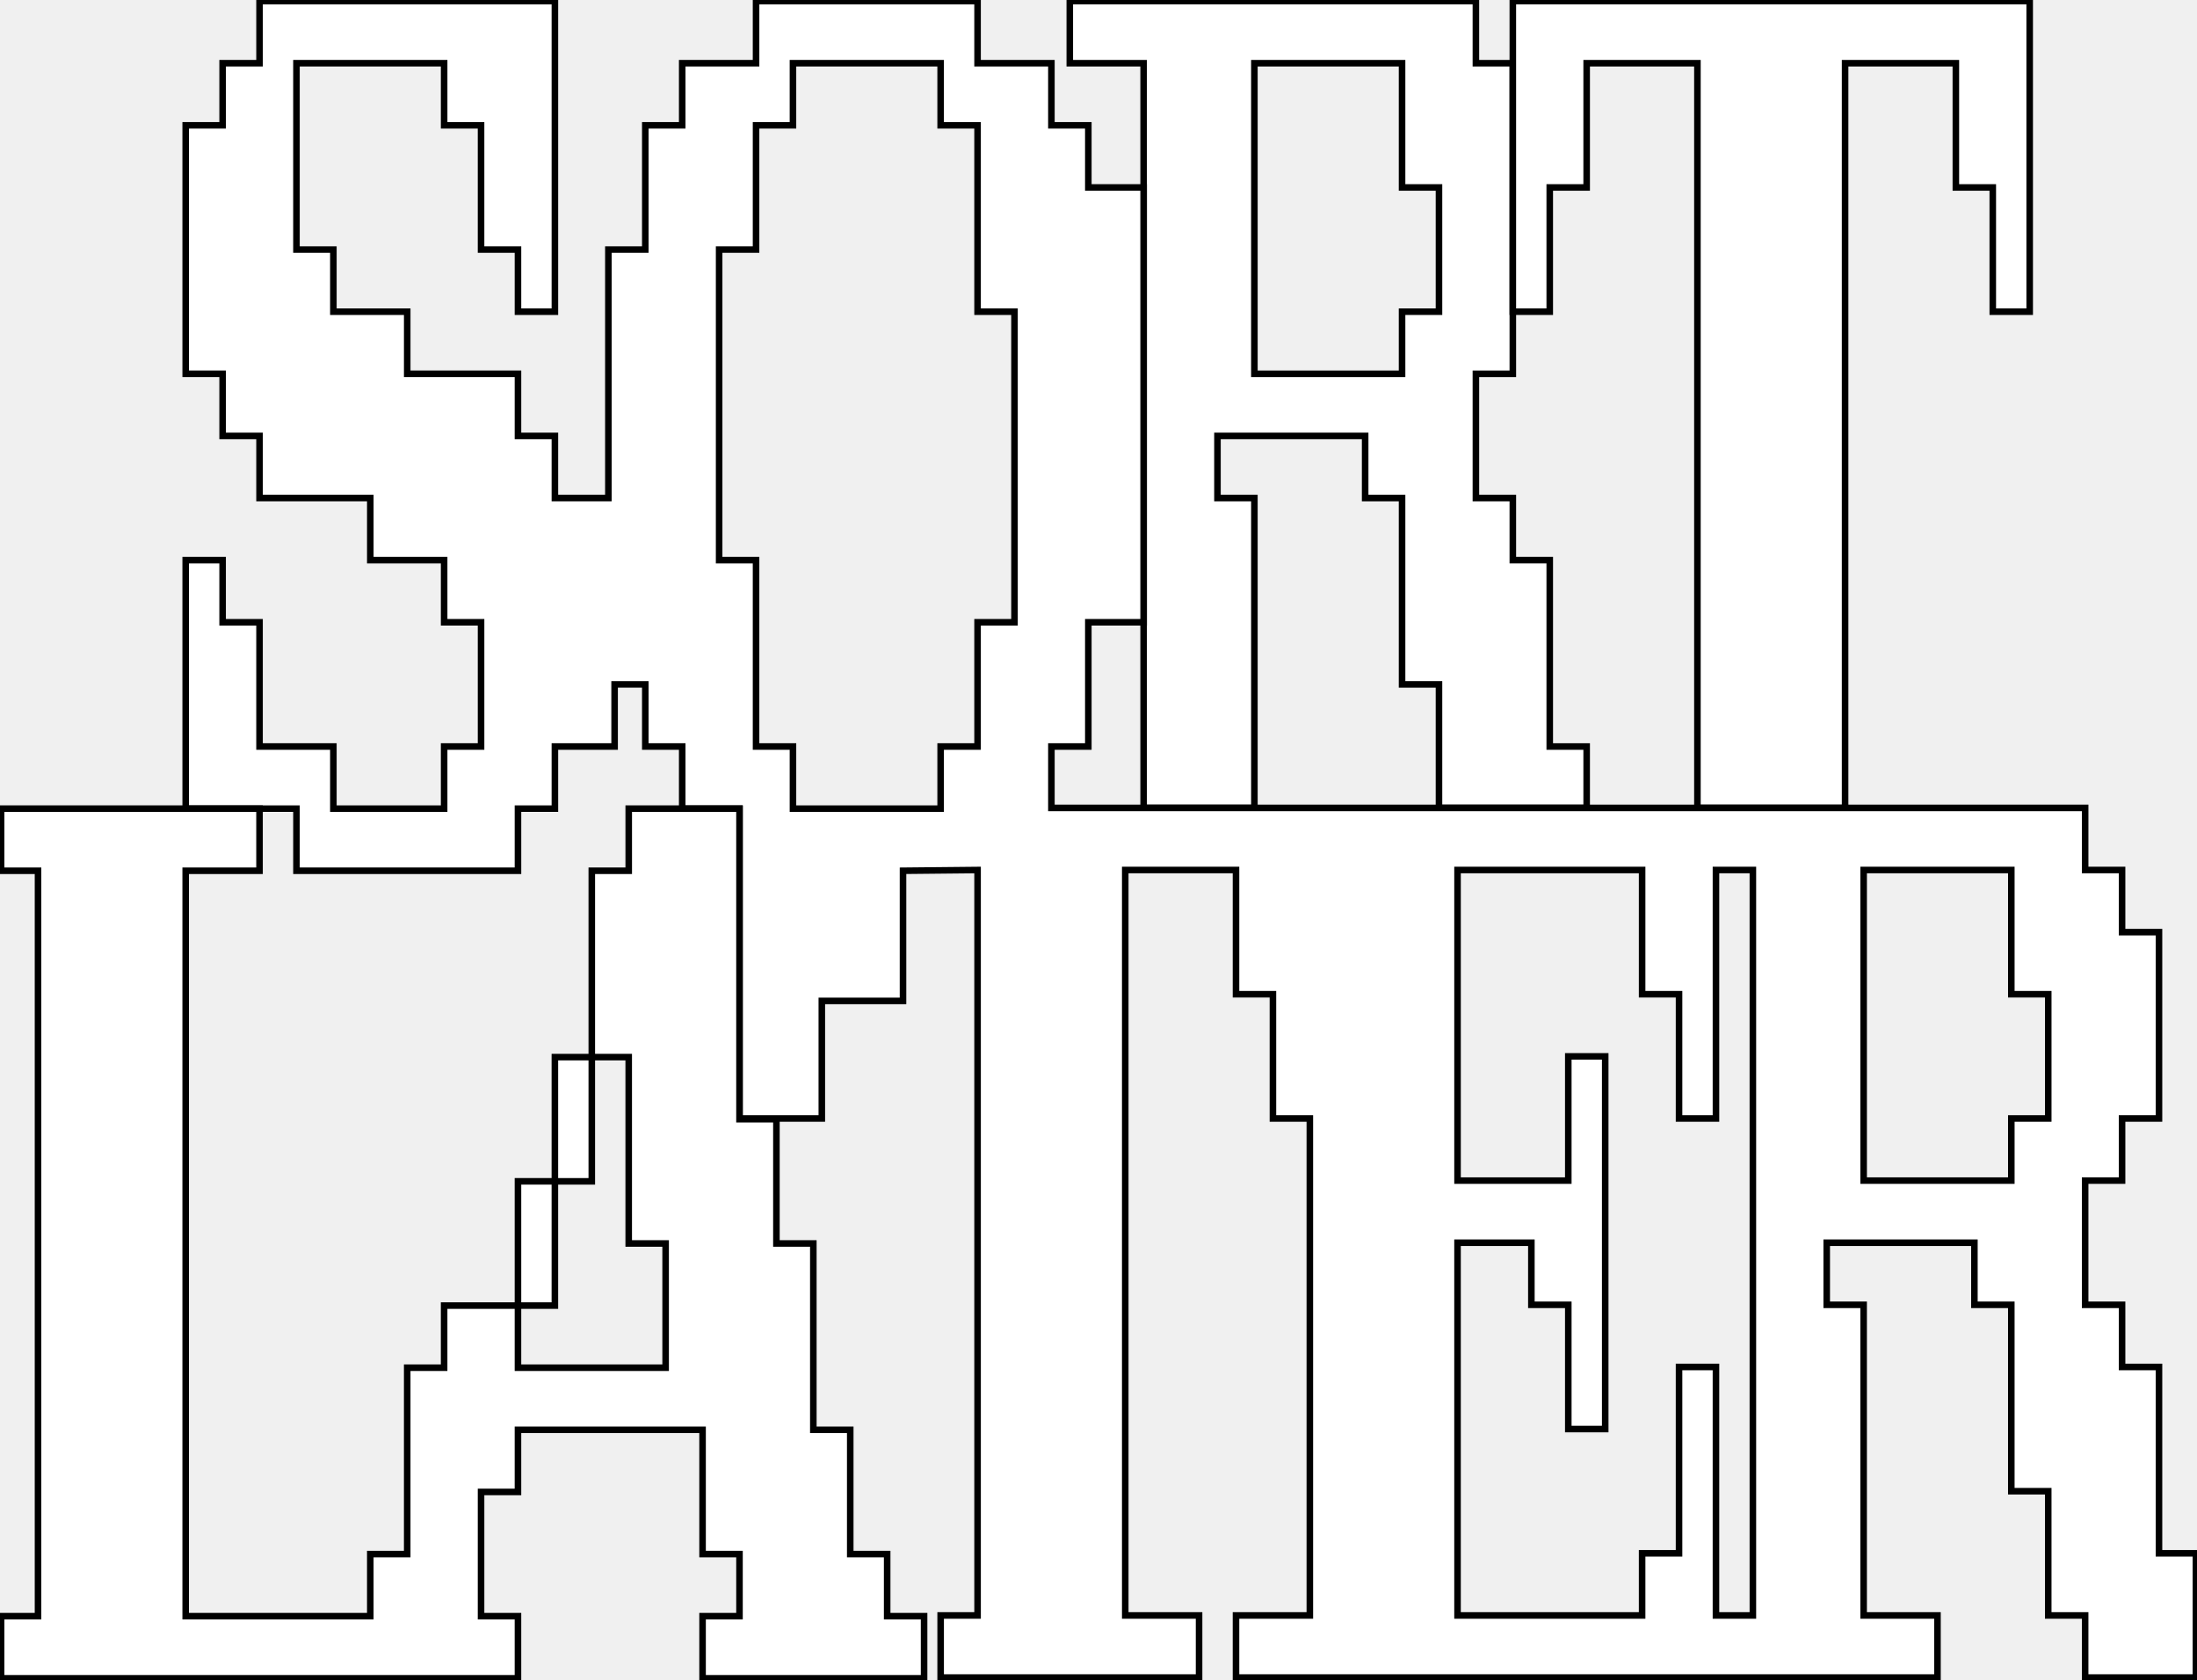
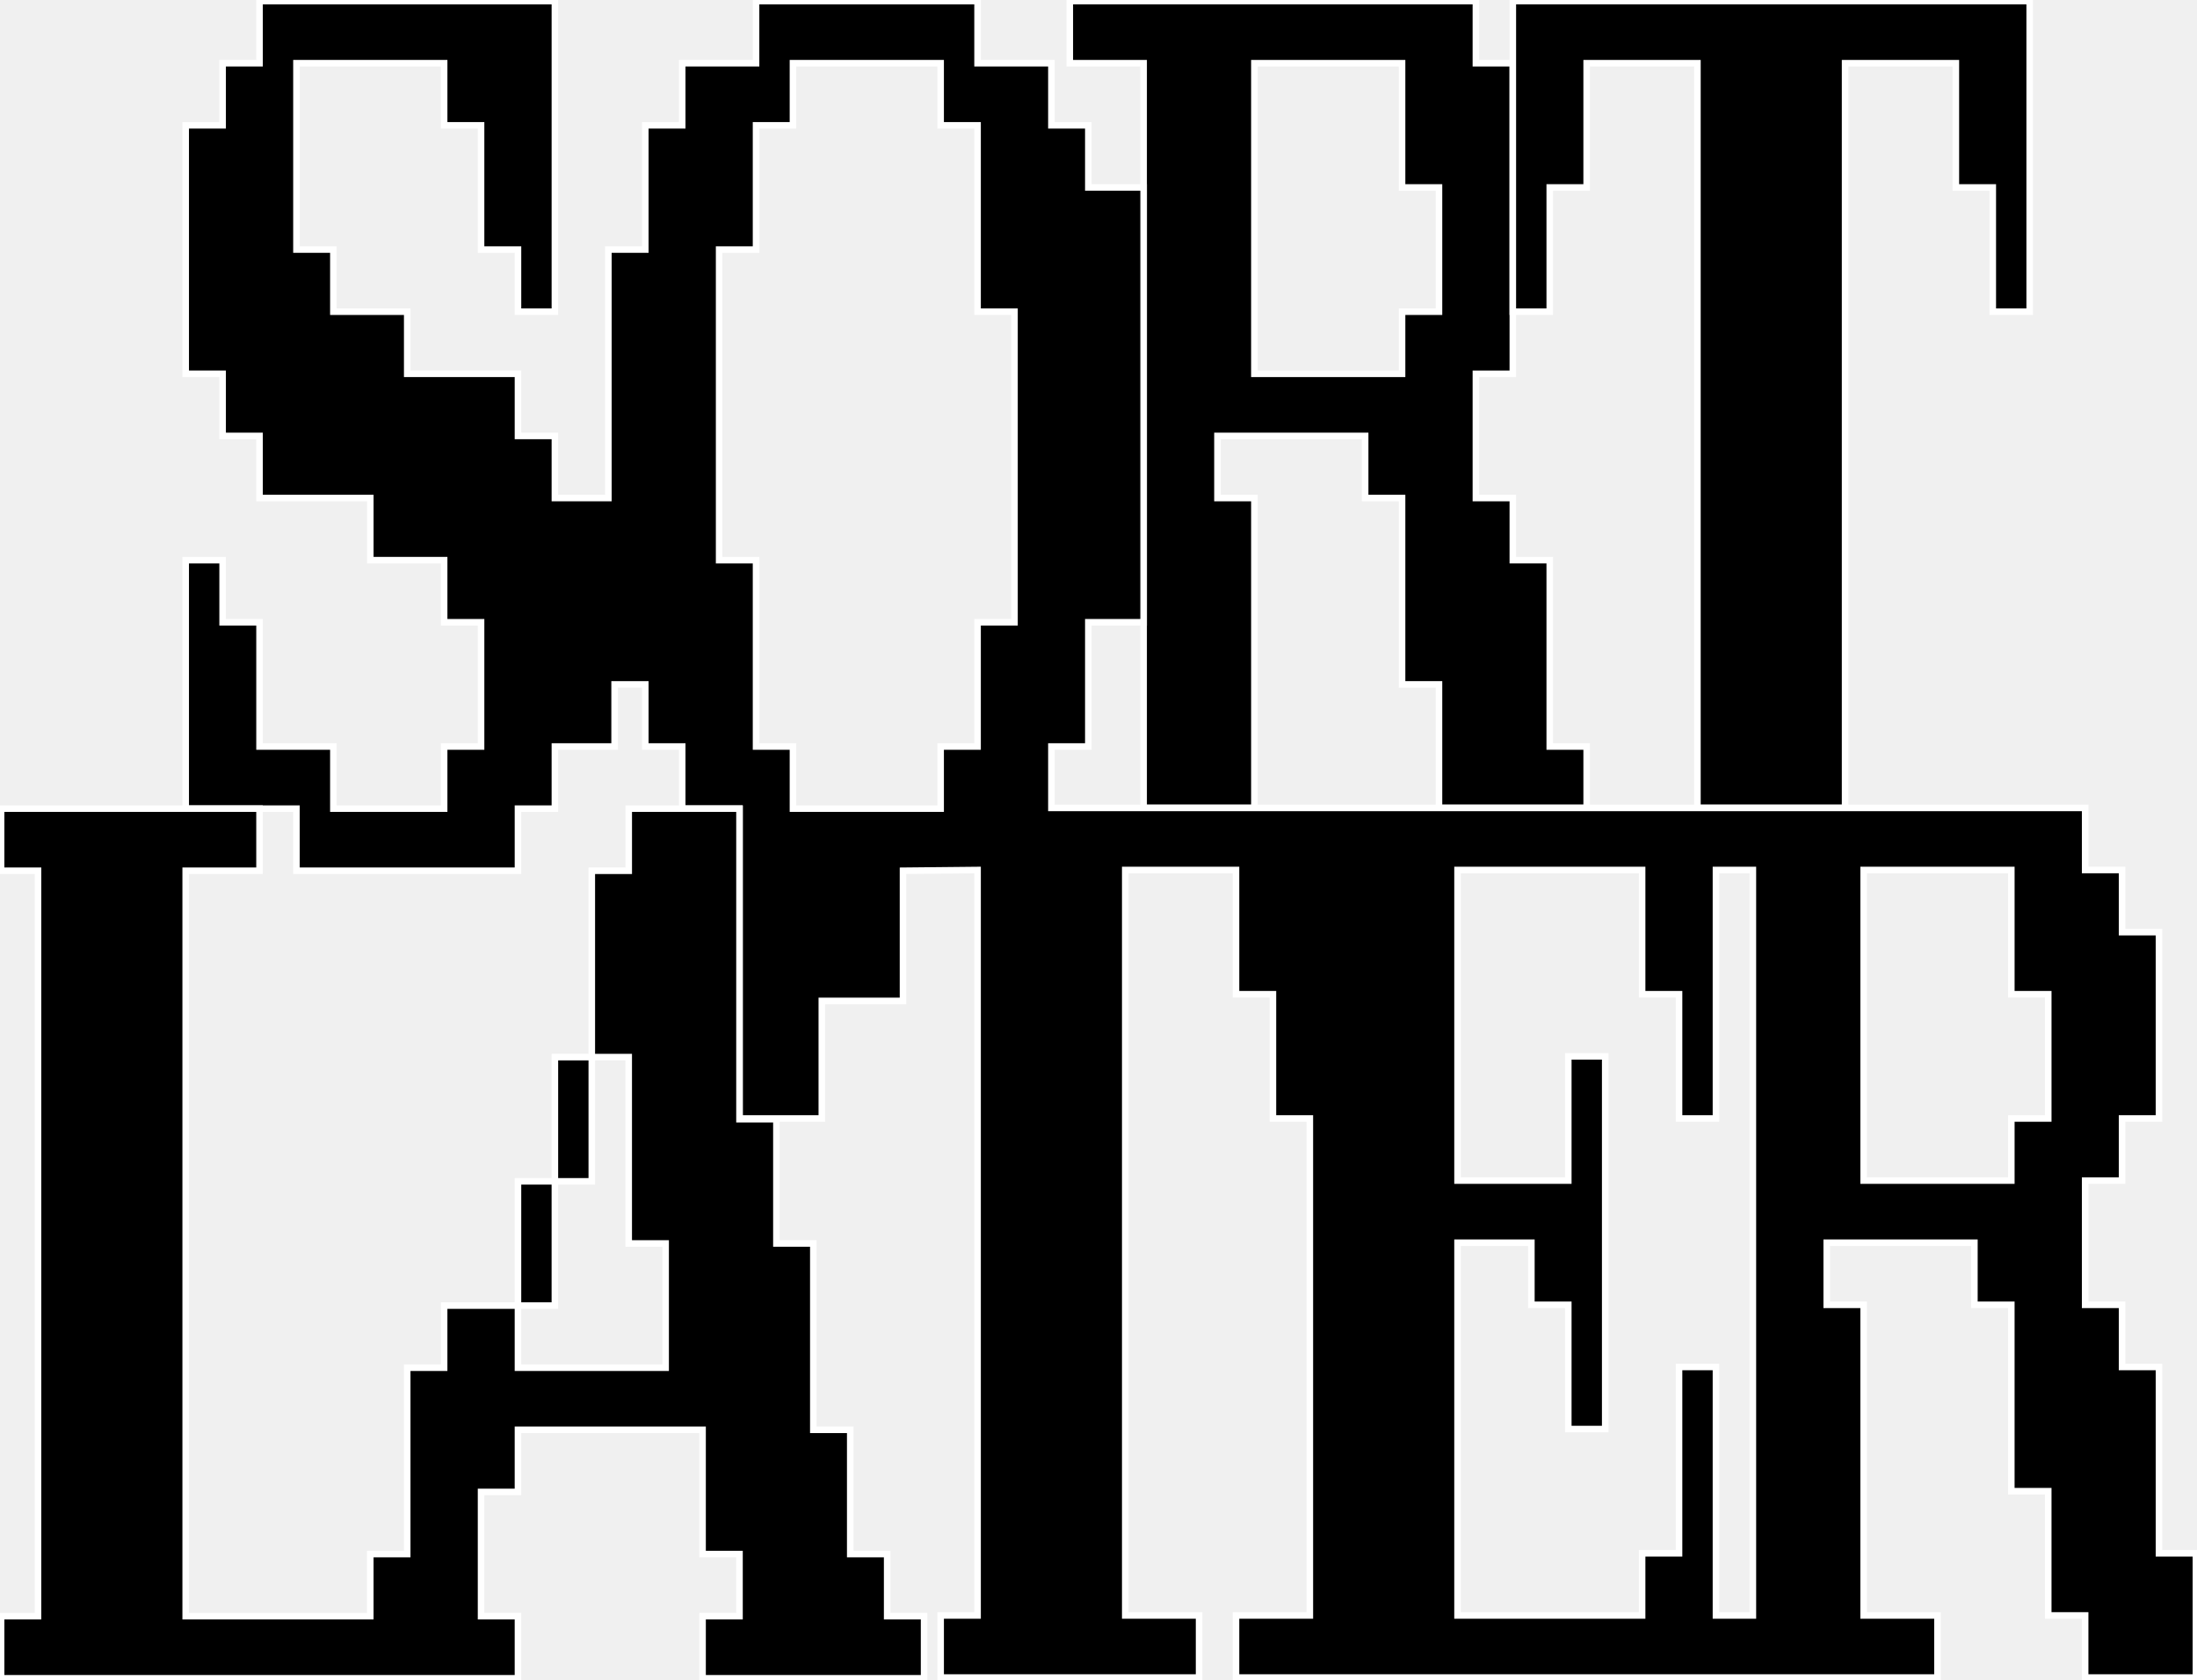
<svg xmlns="http://www.w3.org/2000/svg" version="1.1" id="Layer_1" x="0px" y="0px" viewBox="0 0 1005.857 769" style="enable-background:new 0 0 1005.857 769;" xml:space="preserve">
  <style type="text/css">
- 	.st0{fill:#ffffff;stroke:#000000;stroke-miterlimit:10;stroke-width:3px;}
+ 	.st0{fill:#000000;stroke:#ffffff;stroke-miterlimit:10;stroke-width:3px;}
</style>
  <g>
    <path class="st0" d="M692.618,28.947h-16.905V0.5H489.785v28.447h33.805v340.989h50.71V228.054h-16.905v-28.442h67.615v28.442h16.9   v85.335h16.905v56.547h67.61v-28.1h-16.9V256.5h-16.905v-28.447h-16.905v-56.888h16.905V28.947z M658.814,142.723h-16.905v28.442   h-67.61V28.947h67.61v56.888h16.905V142.723z" />
    <polygon class="st0" points="692.618,0.5 692.618,142.723 709.523,142.723 709.523,85.835 726.423,85.835 726.423,28.947    777.133,28.947 777.133,369.935 844.743,369.935 844.743,28.947 895.453,28.947 895.453,85.835 912.357,85.835 912.357,142.723    929.257,142.723 929.257,0.5  " />
    <path class="st0" d="M988.456,711.27v-85.335h-16.905v-28.447h-16.905v-56.888h16.905v-28.442h16.905v-85.335h-16.905v-28.442   h-16.905v-28.447H481.366v-28.1h16.905v-56.893h25.318V85.835h-25.318V57.389h-16.905V28.947h-33.806V0.5H346.144v28.447h-33.806   v28.442h-16.901v56.888h-16.905v113.777h-24.481v-28.442h-16.905v-28.447H186.44v-28.442h-33.81v-28.447h-16.901v-85.33h67.611   v28.442h16.905v56.888h16.901v28.447h16.905V0.5H118.824v28.447h-16.901v28.442H85.018v113.777h16.905v28.447h16.901v28.442h50.711   V256.5h33.806v28.442h16.905v56.893H203.34v28.442H152.63v-28.442h-33.806v-56.893h-16.901V256.5H85.018v113.777h50.711v28.447   h101.417v-28.447h16.905v-28.442h27.338v-28.447h14.048v28.447h16.901v28.1h0.005v0.267v0.075h26.221v27.811v114.071h16.9h20.791   v-53.83h37.173v-59.605l34.138-0.341v341.33H430.66v28.447h118.317v-28.447h-33.801V398.723v-0.341h43.126h7.58v56.888h16.905   v56.889h16.9v227.553h-33.806v28.447h321.156v-28.447h-33.806V597.489h-16.901v-28.442h67.611v28.442h16.901v85.335h16.905v56.888   h16.896v28.447h50.711V711.27H988.456z M464.466,284.942H447.56v56.893h-16.905v28.442h-67.611v-28.442h-16.9V256.5h-16.905   V114.277h16.905V57.389h16.9V28.947h67.611v28.442h16.905v85.335h16.905V284.942z M802.522,739.712h-16.9V625.935h-16.905v85.335   h-16.905v28.442h-84.507V569.047h33.806v28.442h16.901v56.889h16.905V483.712h-16.905v56.888h-50.706V398.382h84.507v56.889h16.905   v56.888h16.905V398.382h16.9V739.712z M937.75,512.159h-16.905v28.442h-67.611V398.382h67.611v56.889h16.905V512.159z" />
    <path class="st0" d="M406.173,740.053v-28.442h-16.905v-56.893h-16.9v-85.33h-16.905V512.5h-16.9V370.277h-50.71v28.447h-16.909   v85.325v0.005h-16.9v56.881h-16.9l0,56.896h-33.81v28.447h-16.9v85.335h-16.905v28.442H85.015v-341.33h33.805v-28.447H0.5v28.447   h16.905v341.33H0.5V768.5h236.644v-28.447h-16.9v-56.888h16.9v-28.447h84.514v56.893h16.905v28.442h-16.905V768.5h101.42v-28.447   H406.173z M304.746,626.279h-67.602v-28.447h16.9v-56.888h16.9v-56.893h16.901v85.34h16.901V626.279z" />
  </g>
</svg>
